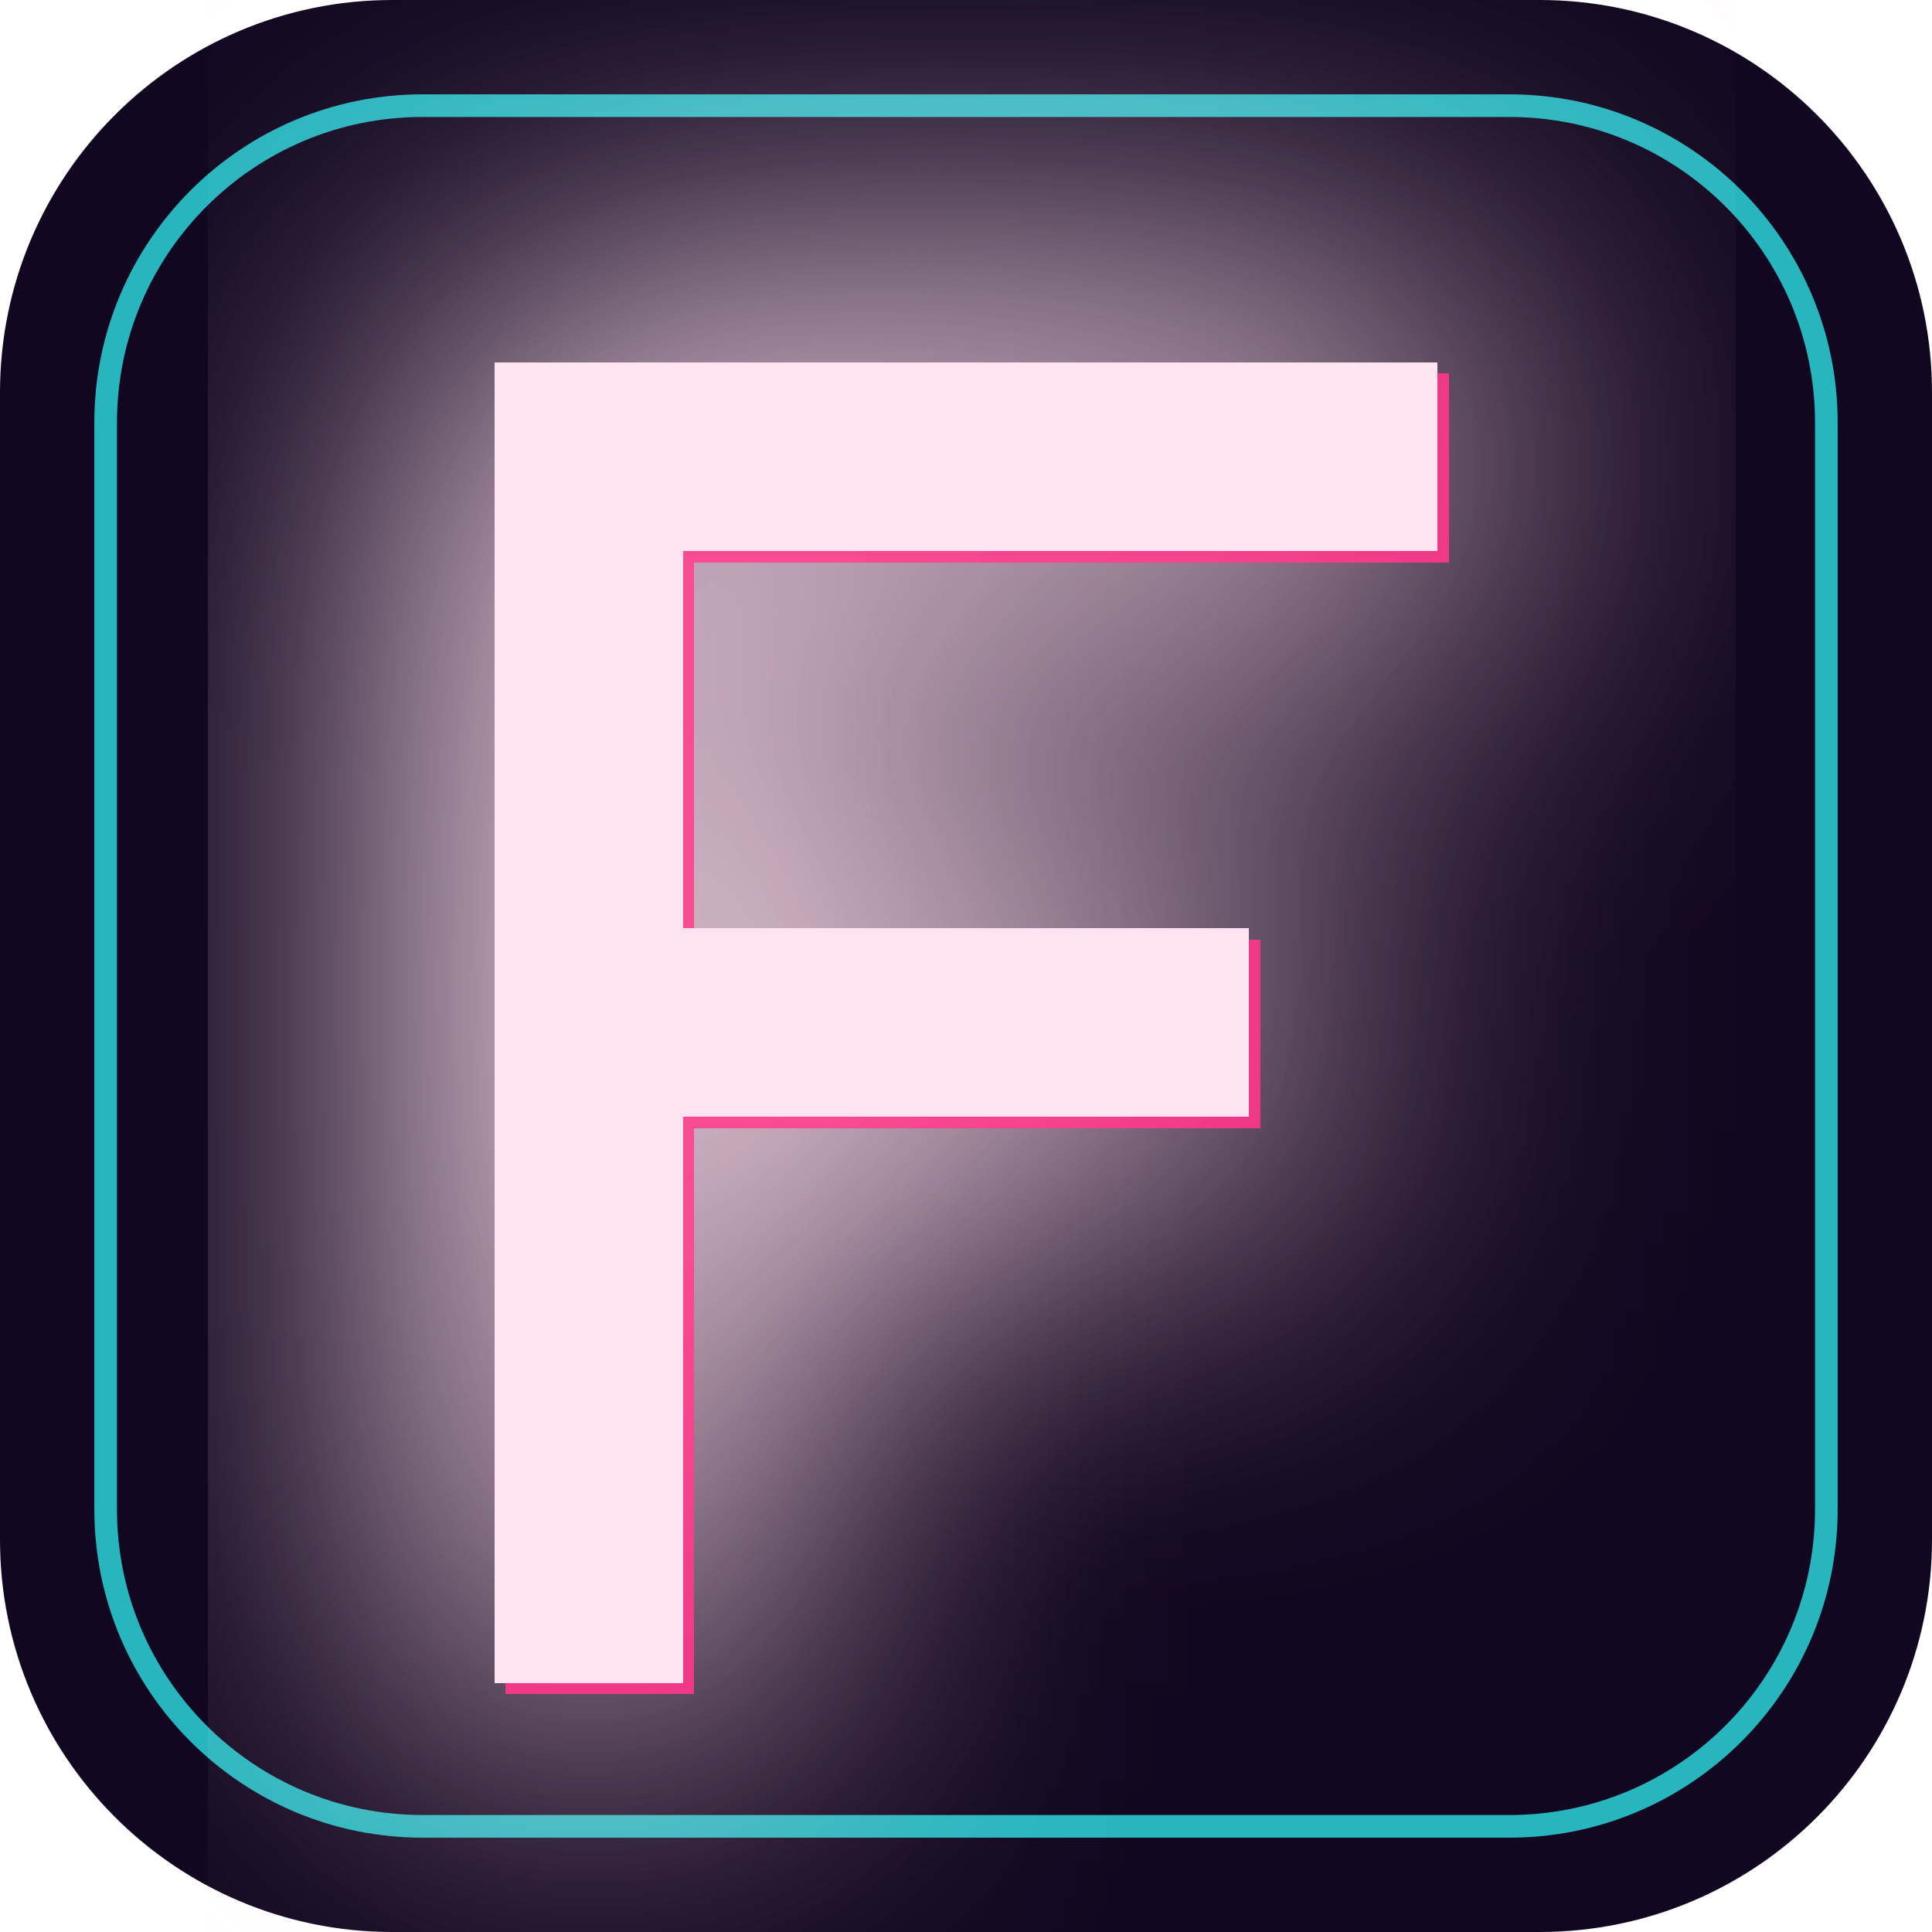
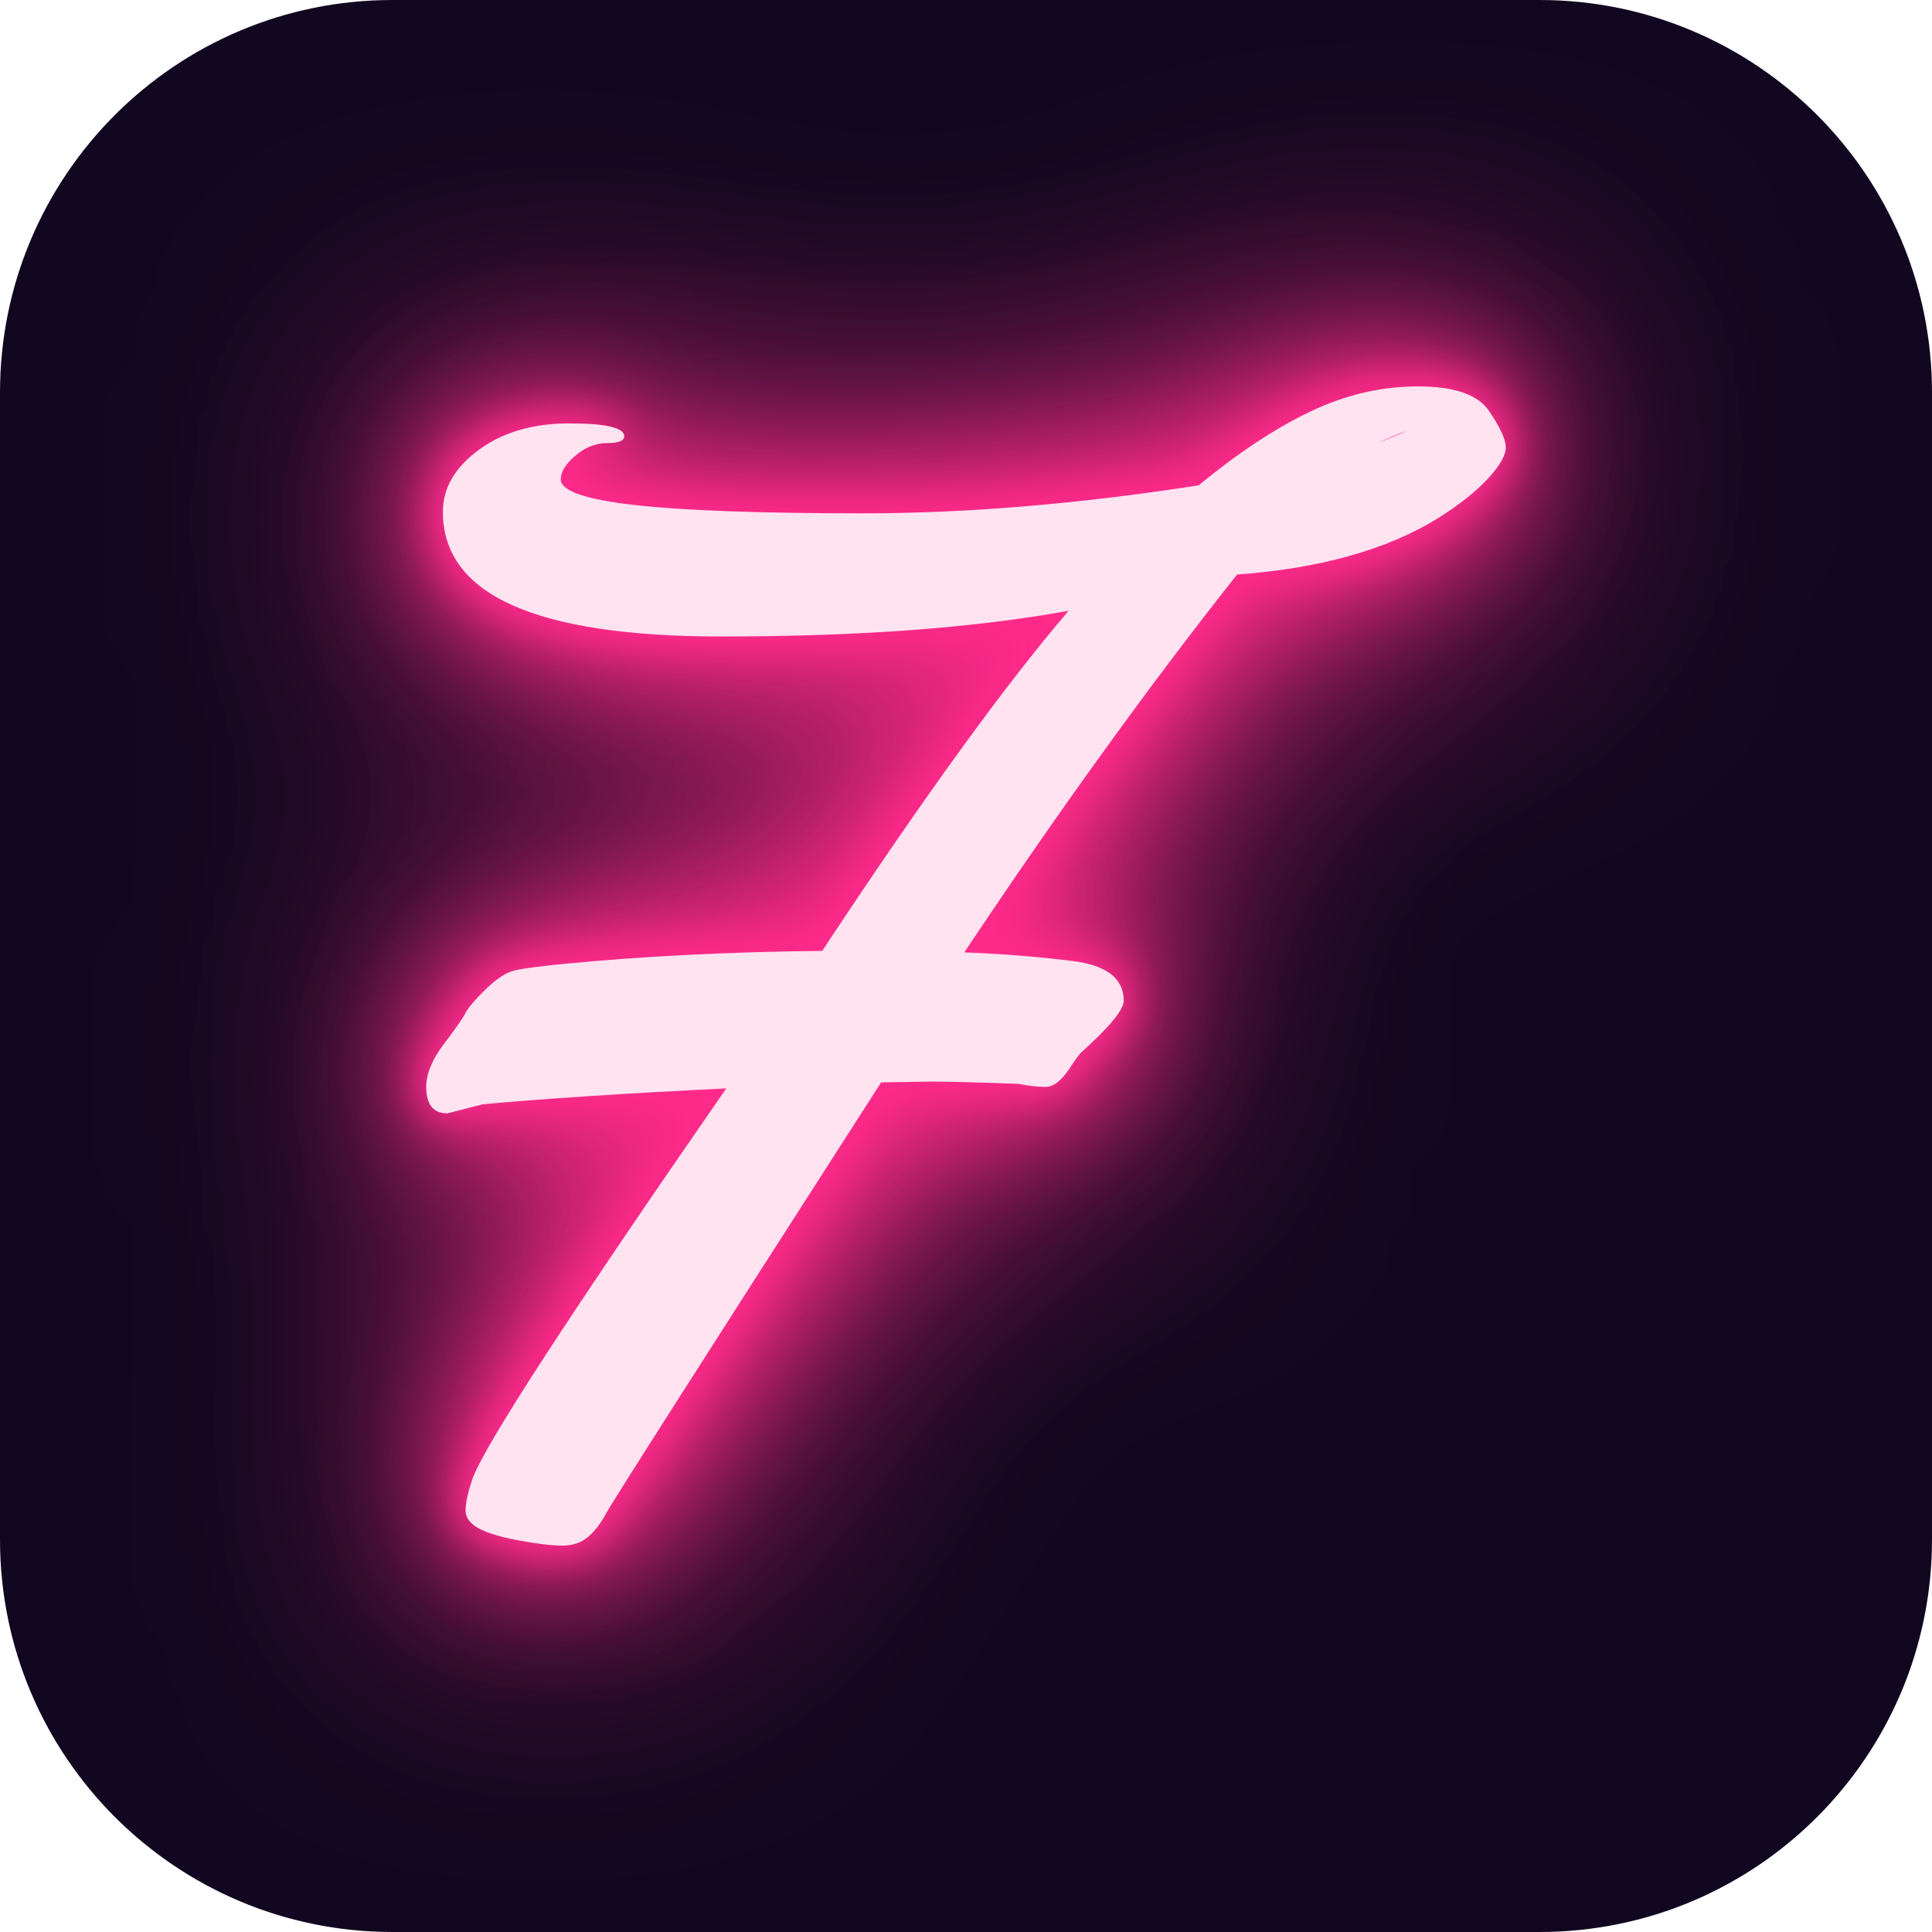
<svg xmlns="http://www.w3.org/2000/svg" viewBox="0 0 512 512">
  <defs>
-     <filter id="brilho" x="-30%" y="-30%" width="160%" height="160%">
-       <feGaussianBlur stdDeviation="14" result="desfoque" />
+     <filter id="neon" x="-50%" y="-50%" width="200%" height="200%" color-interpolation-filters="sRGB">
+       <feMorphology in="SourceAlpha" operator="dilate" radius="0" result="a" />
+       <feGaussianBlur in="a" stdDeviation="41.0" result="b3" />
+       <feGaussianBlur in="a" stdDeviation="18.5" result="b2" />
+       <feGaussianBlur in="a" stdDeviation="6.2" result="b1" />
+       <feMerge result="halo">
+         <feMergeNode in="b3" />
+         <feMergeNode in="b2" />
+         <feMergeNode in="b1" />
+       </feMerge>
+       <feFlood flood-color="#ff2a8a" />
+       <feComposite in2="halo" operator="in" result="rosa" />
      <feMerge>
-         <feMergeNode in="desfoque" />
-         <feMergeNode in="desfoque" />
+         <feMergeNode in="rosa" />
+         <feMergeNode in="rosa" />
        <feMergeNode in="SourceGraphic" />
      </feMerge>
    </filter>
  </defs>
  <rect width="512" height="512" rx="104" fill="#120720" />
-   <rect x="28" y="28" width="456" height="456" rx="84" fill="none" stroke="#2de2e6" stroke-width="6" opacity="0.8" />
-   <g transform="translate(131 96) scale(50)" shape-rendering="crispEdges" filter="url(#brilho)">
-     <path fill="#ff2a8a" d="M0 0h1v7h-1z M1 0h4v1h-4z M1 3h3v1h-3z" transform="translate(0.06 0.06)" opacity="0.9" />
-     <path fill="#ffe3f1" d="M0 0h1v7h-1z M1 0h4v1h-4z M1 3h3v1h-3z" />
-   </g>
+   <path transform="translate(40.87 404.59)" filter="url(#neon)" fill="#ffe3f1" d="M87.11-111.95L77.70-109.54Q72.09-109.54 72.09-116.55Q72.09-121.76 76.80-127.97Q81.51-134.17 82.51-136.18Q83.51-138.18 87.81-142.39Q92.12-146.59 95.42-147.39Q98.73-148.19 108.94-149.19Q140.18-152.20 177.03-152.60Q217.08-213.28 242.32-242.72Q204.87-235.91 150.40-235.91Q76.50-235.91 76.50-268.95Q76.50-278.36 86.01-285.37Q95.52-292.38 110.04-292.38Q124.56-292.38 124.56-288.98Q124.56-287.17 120.06-287.17Q115.55-287.17 111.65-283.87Q107.74-280.57 107.74-277.56Q107.74-272.96 127.37-270.75Q146.99-268.55 187.94-268.55Q228.90-268.55 276.76-275.96Q292.58-288.98 306.50-295.58Q320.42-302.19 334.84-302.19Q349.25-302.19 353.66-295.79Q358.07-289.38 358.17-286.17Q358.27-282.97 353.46-277.76Q348.65-272.55 340.04-267.15Q319.82-254.73 286.97-252.33Q251.93-208.07 214.68-152.20Q230.10-151.60 243.52-149.90Q256.93-148.19 256.93-139.38Q256.93-135.78 245.52-125.56Q244.32-124.16 242.52-121.36Q239.31-116.55 236.21-116.55Q233.10-116.55 229.10-117.35Q213.48-117.95 205.67-117.95L192.65-117.75Q122.16-8.01 119.86-3.70Q117.55 0.60 114.85 2.80Q112.15 5.01 108.14 5.01Q104.14 5.01 96.93 3.70Q89.72 2.40 86.11 0.50Q82.51-1.40 82.51-4.31Q82.51-7.21 84.31-12.62Q89.12-26.03 151.60-116.15Q110.94-114.15 87.11-111.95M324.22-287.17L332.03-290.38Q328.83-289.38 324.22-287.17" />
</svg>
